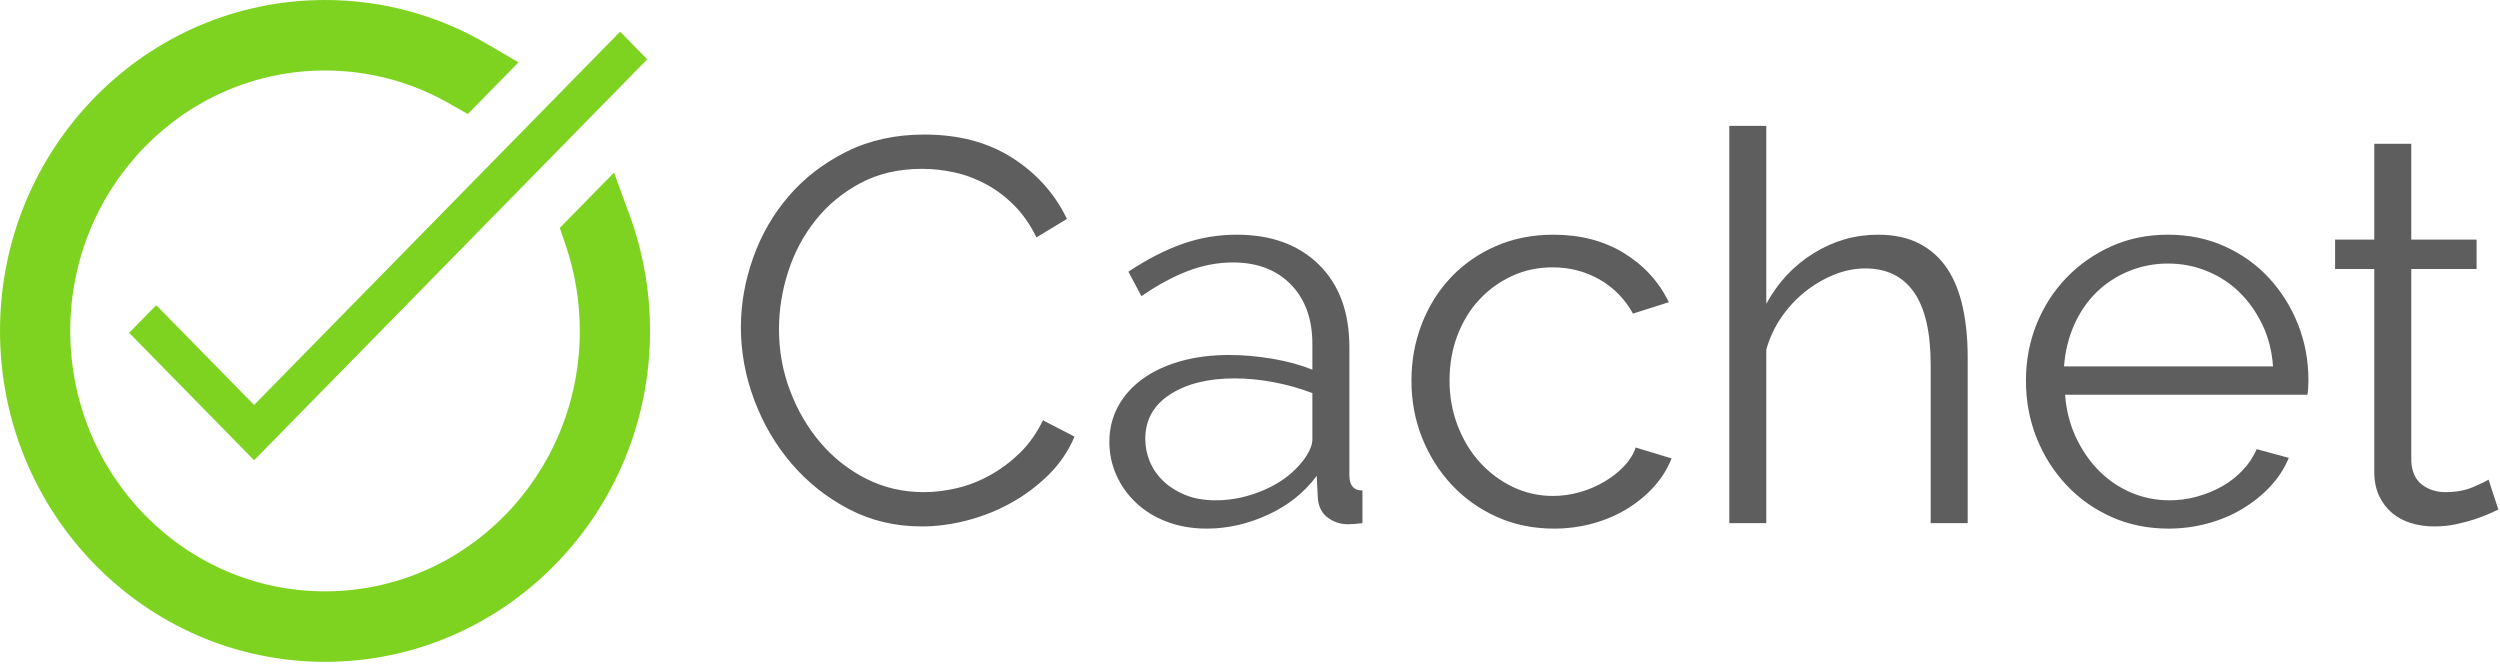
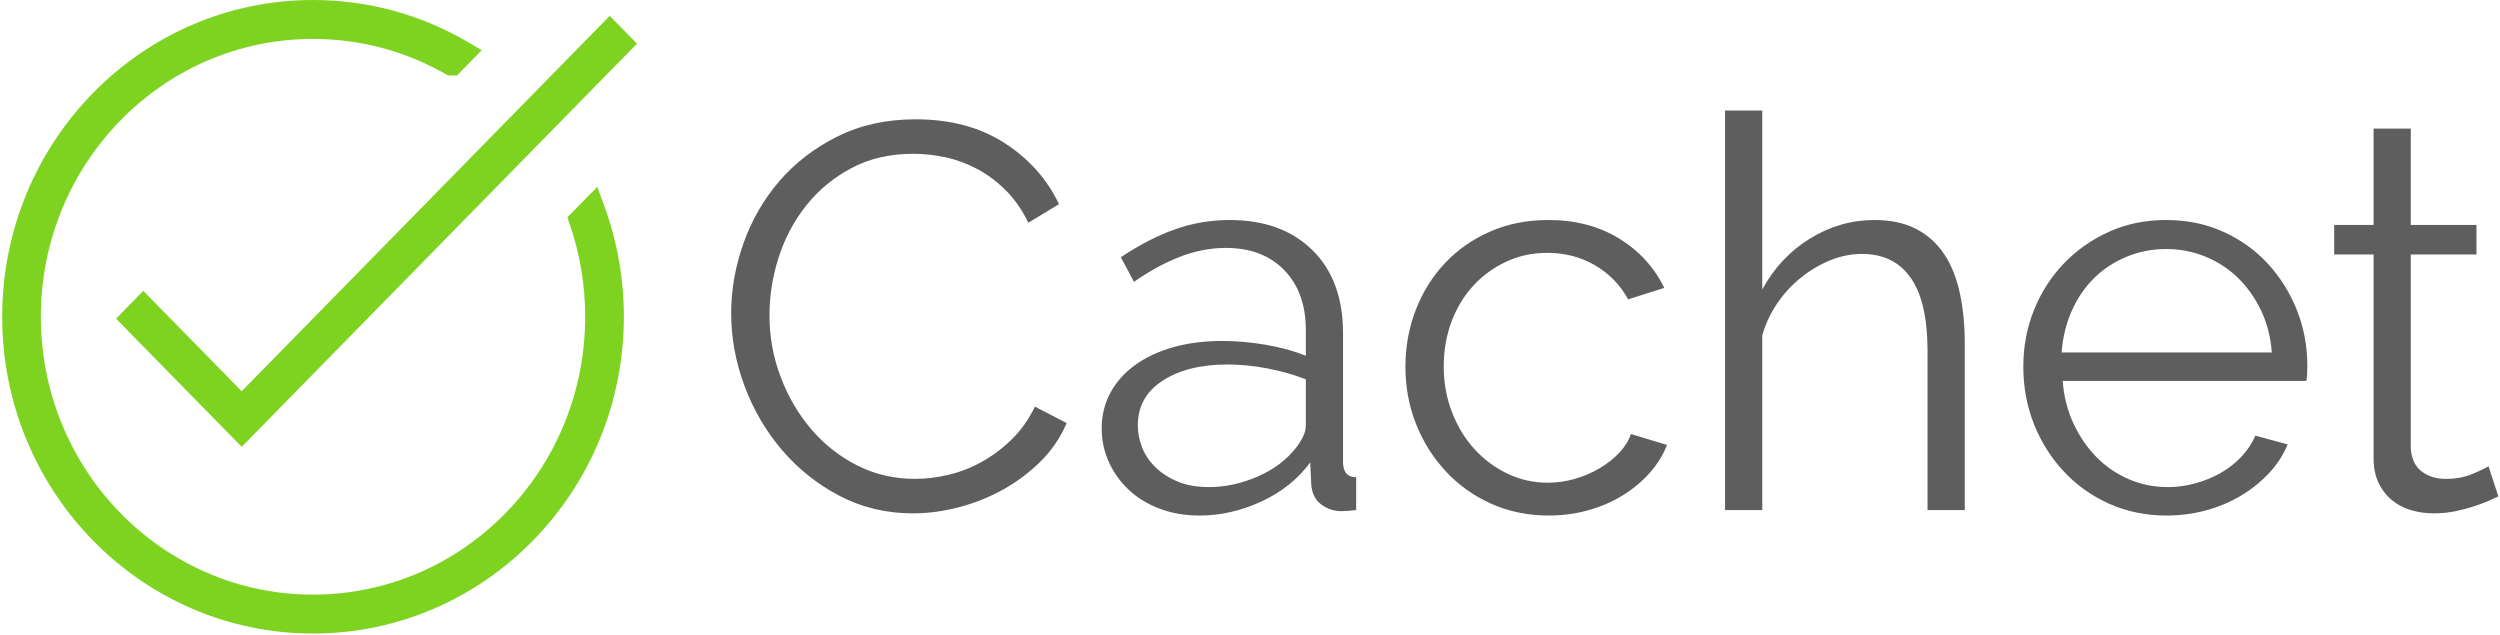
- <svg xmlns="http://www.w3.org/2000/svg" width="512px" height="136px" viewBox="0 0 512 136" version="1.1" preserveAspectRatio="xMidYMid">
+ <svg xmlns="http://www.w3.org/2000/svg" width="512px" height="130px" viewBox="0 0 512 130" version="1.1" preserveAspectRatio="xMidYMid">
  <g>
-     <g fill="#7ED321">
-       <path d="M99.003,20.096 L100.858,18.204 L106.19,12.767 L99.612,8.93 C89.633,3.109 78.315,0 66.565,0 C29.776,0 0,30.369 0,67.772 C0,105.176 29.776,135.545 66.565,135.545 C103.354,135.545 133.129,105.176 133.129,67.772 C133.129,59.622 131.713,51.661 128.981,44.172 L125.758,35.339 L119.175,42.053 L117.201,44.066 L114.639,46.679 L115.825,50.14 C117.748,55.754 118.742,61.69 118.742,67.772 C118.742,97.254 95.355,121.107 66.565,121.107 C37.774,121.107 14.387,97.254 14.387,67.772 C14.387,38.291 37.774,14.438 66.565,14.438 C75.539,14.438 84.173,16.752 91.843,21.103 L95.81,23.353 L99.003,20.096 L99.003,20.096 Z M90.534,11.792 L94.769,15.944 L97.695,10.786 C88.254,5.43 77.607,2.577 66.565,2.577 C31.171,2.577 2.526,31.792 2.526,67.772 C2.526,103.753 31.171,132.968 66.565,132.968 C101.958,132.968 130.603,103.753 130.603,67.772 C130.603,60.378 129.391,53.144 127.046,46.296 L121.435,48.218 L125.67,52.37 L127.644,50.357 L123.409,46.205 L117.838,48.238 C120.097,54.428 121.268,61.013 121.268,67.772 C121.268,98.677 96.75,123.684 66.565,123.684 C36.379,123.684 11.861,98.677 11.861,67.772 C11.861,36.868 36.379,11.861 66.565,11.861 C76.198,11.861 85.457,14.404 93.636,19.175 L96.624,14.052 L92.389,9.901 L90.534,11.792 L90.534,11.792 Z" />
-       <path d="M52.038,82.938 L52.4,82.569 L124.222,9.316 L126.998,6.485 L132.551,12.147 L129.774,14.979 L57.952,88.232 L57.59,88.601 L52.038,94.264 L49.262,91.433 L29.221,70.993 L26.445,68.161 L31.997,62.499 L34.773,65.33 L52.038,82.938 L52.038,82.938 Z" />
-     </g>
-     <path d="M151.732,67.016 C151.732,62.26 152.568,57.522 154.24,52.803 C155.912,48.084 158.346,43.867 161.541,40.152 C164.737,36.436 168.675,33.408 173.357,31.067 C178.039,28.726 183.352,27.555 189.297,27.555 C196.357,27.555 202.376,29.153 207.355,32.349 C212.334,35.544 216.05,39.706 218.502,44.833 L212.26,48.623 C210.996,46.022 209.473,43.83 207.689,42.046 C205.906,40.263 203.974,38.814 201.893,37.699 C199.812,36.584 197.657,35.786 195.428,35.303 C193.198,34.82 191.006,34.578 188.851,34.578 C184.095,34.578 179.897,35.544 176.255,37.476 C172.614,39.408 169.549,41.935 167.059,45.056 C164.57,48.177 162.693,51.689 161.43,55.59 C160.167,59.491 159.535,63.449 159.535,67.461 C159.535,71.846 160.297,76.045 161.82,80.057 C163.343,84.07 165.424,87.619 168.062,90.703 C170.7,93.787 173.821,96.239 177.426,98.06 C181.03,99.88 184.95,100.791 189.186,100.791 C191.415,100.791 193.7,100.512 196.041,99.955 C198.382,99.397 200.648,98.506 202.841,97.279 C205.033,96.053 207.058,94.53 208.916,92.709 C210.773,90.888 212.334,88.678 213.597,86.077 L220.063,89.421 C218.799,92.393 217.016,95.013 214.712,97.279 C212.408,99.546 209.845,101.459 207.021,103.02 C204.197,104.581 201.206,105.77 198.047,106.587 C194.889,107.404 191.787,107.813 188.74,107.813 C183.315,107.813 178.336,106.624 173.803,104.246 C169.27,101.868 165.368,98.766 162.099,94.939 C158.829,91.111 156.284,86.764 154.463,81.897 C152.642,77.029 151.732,72.069 151.732,67.016 L151.732,67.016 L151.732,67.016 Z M247.15,108.259 C244.177,108.259 241.465,107.795 239.012,106.866 C236.56,105.937 234.461,104.655 232.714,103.02 C230.968,101.385 229.612,99.49 228.646,97.335 C227.68,95.18 227.197,92.914 227.197,90.536 C227.197,87.86 227.791,85.427 228.98,83.234 C230.169,81.042 231.841,79.166 233.996,77.605 C236.151,76.045 238.734,74.837 241.743,73.982 C244.753,73.128 248.078,72.7 251.72,72.7 C254.618,72.7 257.59,72.961 260.637,73.481 C263.684,74.001 266.397,74.744 268.775,75.71 L268.775,70.471 C268.775,65.343 267.307,61.275 264.372,58.265 C261.436,55.256 257.479,53.751 252.5,53.751 C249.379,53.751 246.276,54.345 243.192,55.534 C240.108,56.723 236.969,58.432 233.773,60.662 L231.098,55.646 C234.888,53.119 238.566,51.224 242.133,49.961 C245.7,48.697 249.416,48.066 253.28,48.066 C260.34,48.066 265.951,50.109 270.112,54.197 C274.274,58.284 276.354,63.932 276.354,71.14 L276.354,97.335 C276.354,99.416 277.246,100.456 279.03,100.456 L279.03,107.144 C278.435,107.219 277.878,107.274 277.358,107.312 C276.837,107.349 276.392,107.367 276.02,107.367 C274.534,107.367 273.178,106.921 271.951,106.03 C270.725,105.138 270.038,103.8 269.889,102.017 L269.666,97.447 C267.14,100.865 263.814,103.522 259.69,105.417 C255.565,107.312 251.385,108.259 247.15,108.259 L247.15,108.259 L247.15,108.259 Z M249.045,102.463 C252.389,102.463 255.714,101.738 259.021,100.289 C262.328,98.84 264.947,96.852 266.88,94.325 C267.4,93.657 267.846,92.932 268.217,92.152 C268.589,91.372 268.775,90.647 268.775,89.978 L268.775,80.503 C266.248,79.537 263.61,78.794 260.86,78.274 C258.111,77.754 255.435,77.494 252.834,77.494 C247.41,77.494 243.007,78.59 239.625,80.782 C236.244,82.974 234.554,86.002 234.554,89.867 C234.554,91.427 234.851,92.951 235.445,94.437 C236.04,95.923 236.95,97.261 238.176,98.45 C239.402,99.639 240.907,100.605 242.691,101.348 C244.474,102.091 246.592,102.463 249.045,102.463 L249.045,102.463 L249.045,102.463 Z M289.062,77.94 C289.062,73.852 289.768,69.988 291.18,66.347 C292.592,62.705 294.58,59.529 297.143,56.816 C299.707,54.104 302.773,51.967 306.34,50.407 C309.907,48.846 313.845,48.066 318.155,48.066 C323.654,48.066 328.448,49.311 332.535,51.8 C336.622,54.29 339.706,57.652 341.787,61.888 L334.43,64.229 C332.795,61.256 330.528,58.934 327.63,57.262 C324.732,55.59 321.499,54.754 317.932,54.754 C314.96,54.754 312.192,55.348 309.628,56.537 C307.064,57.726 304.835,59.343 302.94,61.386 C301.045,63.43 299.559,65.864 298.481,68.688 C297.403,71.511 296.865,74.595 296.865,77.94 C296.865,81.209 297.422,84.293 298.537,87.191 C299.651,90.09 301.175,92.598 303.107,94.716 C305.039,96.834 307.287,98.506 309.851,99.732 C312.415,100.958 315.146,101.571 318.044,101.571 C319.902,101.571 321.741,101.311 323.562,100.791 C325.382,100.27 327.073,99.546 328.633,98.617 C330.194,97.688 331.532,96.629 332.646,95.44 C333.761,94.251 334.541,92.988 334.987,91.65 L342.344,93.88 C341.527,95.96 340.338,97.874 338.777,99.62 C337.217,101.367 335.377,102.89 333.259,104.19 C331.141,105.491 328.801,106.494 326.237,107.2 C323.673,107.906 321.016,108.259 318.267,108.259 C314.031,108.259 310.13,107.46 306.563,105.863 C302.996,104.265 299.912,102.073 297.311,99.286 C294.71,96.499 292.685,93.285 291.236,89.644 C289.786,86.002 289.062,82.101 289.062,77.94 L289.062,77.94 L289.062,77.94 Z M402.983,107.144 L395.403,107.144 L395.403,74.707 C395.403,68.093 394.27,63.151 392.004,59.882 C389.737,56.612 386.412,54.977 382.027,54.977 C379.872,54.977 377.736,55.404 375.618,56.259 C373.5,57.113 371.512,58.284 369.654,59.77 C367.796,61.256 366.18,63.003 364.805,65.009 C363.43,67.016 362.409,69.208 361.74,71.586 L361.74,107.144 L354.16,107.144 L354.16,25.772 L361.74,25.772 L361.74,62.222 C364.118,57.838 367.35,54.382 371.438,51.856 C375.525,49.329 379.909,48.066 384.591,48.066 C387.935,48.066 390.777,48.679 393.118,49.905 C395.459,51.131 397.354,52.84 398.803,55.033 C400.252,57.225 401.311,59.863 401.98,62.947 C402.649,66.031 402.983,69.431 402.983,73.146 L402.983,107.144 L402.983,107.144 Z M444.115,108.259 C439.88,108.259 435.978,107.46 432.411,105.863 C428.844,104.265 425.76,102.073 423.159,99.286 C420.558,96.499 418.533,93.285 417.084,89.644 C415.635,86.002 414.91,82.101 414.91,77.94 C414.91,73.852 415.635,70.007 417.084,66.402 C418.533,62.798 420.558,59.64 423.159,56.928 C425.76,54.215 428.825,52.06 432.355,50.462 C435.885,48.865 439.768,48.066 444.004,48.066 C448.24,48.066 452.123,48.865 455.652,50.462 C459.182,52.06 462.21,54.234 464.737,56.983 C467.264,59.733 469.233,62.891 470.645,66.458 C472.057,70.025 472.763,73.815 472.763,77.828 C472.763,78.423 472.744,79.017 472.707,79.612 C472.67,80.206 472.614,80.615 472.54,80.838 L422.936,80.838 C423.159,83.959 423.884,86.838 425.11,89.477 C426.336,92.115 427.897,94.4 429.792,96.332 C431.687,98.264 433.879,99.769 436.368,100.846 C438.858,101.924 441.514,102.463 444.338,102.463 C446.27,102.463 448.165,102.203 450.023,101.682 C451.881,101.162 453.59,100.456 455.151,99.565 C456.711,98.673 458.105,97.577 459.331,96.276 C460.557,94.976 461.505,93.545 462.173,91.985 L468.75,93.768 C467.858,95.923 466.595,97.874 464.96,99.62 C463.325,101.367 461.43,102.89 459.275,104.19 C457.12,105.491 454.742,106.494 452.141,107.2 C449.54,107.906 446.865,108.259 444.115,108.259 L444.115,108.259 L444.115,108.259 Z M465.517,75.041 C465.294,71.92 464.57,69.078 463.344,66.514 C462.118,63.95 460.557,61.739 458.662,59.882 C456.767,58.024 454.556,56.575 452.03,55.534 C449.503,54.494 446.828,53.974 444.004,53.974 C441.18,53.974 438.505,54.494 435.978,55.534 C433.451,56.575 431.241,58.024 429.346,59.882 C427.451,61.739 425.927,63.969 424.775,66.57 C423.624,69.171 422.936,71.994 422.713,75.041 L465.517,75.041 L465.517,75.041 Z M511.666,104.358 C511.22,104.581 510.569,104.878 509.715,105.249 C508.86,105.621 507.876,105.993 506.761,106.364 C505.646,106.736 504.383,107.07 502.971,107.367 C501.559,107.665 500.073,107.813 498.512,107.813 C496.877,107.813 495.317,107.59 493.831,107.144 C492.344,106.699 491.044,106.011 489.929,105.082 C488.814,104.153 487.923,102.983 487.254,101.571 C486.585,100.159 486.251,98.524 486.251,96.666 L486.251,55.088 L478.225,55.088 L478.225,49.069 L486.251,49.069 L486.251,29.45 L493.831,29.45 L493.831,49.069 L507.207,49.069 L507.207,55.088 L493.831,55.088 L493.831,94.548 C493.979,96.703 494.722,98.283 496.06,99.286 C497.398,100.289 498.995,100.791 500.853,100.791 C503.008,100.791 504.903,100.438 506.538,99.732 C508.173,99.026 509.213,98.524 509.659,98.227 L511.666,104.358 L511.666,104.358 Z" fill="#5E5E5E" />
+     <path d="M94.387,14.642 L96.253,12.74 L98.671,10.274 L95.687,8.533 C86.15,2.97 75.338,0 64.107,0 C28.937,0 0.448,29.056 0.448,64.873 C0.448,100.69 28.937,129.747 64.107,129.747 C99.277,129.747 127.766,100.69 127.766,64.873 C127.766,57.062 126.409,49.436 123.792,42.265 L122.33,38.258 L119.344,41.304 L117.359,43.328 L116.197,44.513 L116.735,46.083 C118.785,52.068 119.845,58.395 119.845,64.873 C119.845,96.311 94.878,121.776 64.106,121.776 C33.335,121.776 8.368,96.311 8.368,64.873 C8.368,33.435 33.335,7.971 64.106,7.971 C73.701,7.971 82.938,10.447 91.139,15.099 L91.756,15.449 L92.466,15.449 L92.467,15.449 L93.596,15.449 L94.387,14.642 L94.387,14.642 Z M90.546,10.876 L92.467,12.759 L92.467,10.069 L92.466,10.069 L92.466,12.759 L93.794,10.419 C84.79,5.311 74.639,2.591 64.106,2.591 C30.339,2.591 2.988,30.487 2.988,64.873 C2.988,99.259 30.34,127.156 64.106,127.156 C97.873,127.156 125.225,99.259 125.225,64.873 C125.225,57.8 124.066,50.884 121.825,44.34 L121.201,47.095 L123.186,45.07 L118.738,44.109 C121.14,50.691 122.385,57.693 122.385,64.873 C122.385,97.742 96.281,124.367 64.107,124.367 C31.932,124.367 5.828,97.742 5.828,64.873 C5.828,32.004 31.932,5.38 64.107,5.38 C74.377,5.38 84.256,8.094 92.976,13.181 L94.332,10.857 L92.411,8.974 L90.546,10.876 L90.546,10.876 Z" fill="#7ED321" />
+     <path d="M49.5,80.123 L49.864,79.751 L122.082,6.094 L124.874,3.247 L130.456,8.941 L127.665,11.788 L55.447,85.445 L55.083,85.816 L49.5,91.51 L46.709,88.663 L26.557,68.111 L23.766,65.264 L29.349,59.57 L32.14,62.417 L49.5,80.123 L49.5,80.123 Z" fill="#7ED321" />
+     <path d="M149.744,64.112 C149.744,59.33 150.585,54.566 152.266,49.821 C153.947,45.077 156.394,40.836 159.608,37.1 C162.821,33.364 166.781,30.319 171.489,27.965 C176.196,25.611 181.539,24.434 187.517,24.434 C194.615,24.434 200.668,26.041 205.674,29.254 C210.681,32.467 214.417,36.651 216.883,41.807 L210.606,45.618 C209.336,43.003 207.804,40.799 206.011,39.005 C204.217,37.212 202.275,35.755 200.182,34.634 C198.09,33.513 195.923,32.71 193.681,32.224 C191.44,31.739 189.235,31.496 187.068,31.496 C182.286,31.496 178.064,32.467 174.403,34.41 C170.741,36.352 167.659,38.893 165.156,42.032 C162.653,45.17 160.766,48.701 159.496,52.623 C158.225,56.546 157.59,60.525 157.59,64.56 C157.59,68.969 158.356,73.191 159.888,77.226 C161.42,81.261 163.512,84.829 166.165,87.93 C168.817,91.031 171.956,93.497 175.58,95.327 C179.204,97.158 183.145,98.074 187.405,98.074 C189.646,98.074 191.944,97.793 194.298,97.233 C196.651,96.673 198.93,95.776 201.135,94.543 C203.339,93.31 205.375,91.778 207.243,89.947 C209.112,88.117 210.681,85.894 211.951,83.278 L218.452,86.641 C217.182,89.63 215.388,92.264 213.072,94.543 C210.755,96.822 208.177,98.746 205.338,100.315 C202.499,101.884 199.491,103.08 196.315,103.902 C193.14,104.724 190.02,105.135 186.956,105.135 C181.501,105.135 176.495,103.939 171.937,101.548 C167.379,99.157 163.456,96.037 160.168,92.189 C156.88,88.341 154.321,83.97 152.49,79.075 C150.66,74.181 149.744,69.193 149.744,64.112 L149.744,64.112 Z M245.688,105.583 C242.699,105.583 239.972,105.116 237.506,104.182 C235.04,103.248 232.93,101.959 231.173,100.315 C229.417,98.671 228.054,96.766 227.082,94.599 C226.111,92.432 225.625,90.153 225.625,87.762 C225.625,85.072 226.223,82.625 227.419,80.42 C228.614,78.216 230.296,76.329 232.462,74.76 C234.629,73.191 237.226,71.977 240.252,71.117 C243.278,70.258 246.622,69.828 250.284,69.828 C253.198,69.828 256.187,70.09 259.25,70.613 C262.314,71.136 265.042,71.883 267.433,72.855 L267.433,67.587 C267.433,62.431 265.957,58.34 263.005,55.313 C260.054,52.287 256.075,50.774 251.068,50.774 C247.93,50.774 244.81,51.372 241.709,52.567 C238.608,53.763 235.451,55.482 232.238,57.723 L229.548,52.68 C233.359,50.139 237.058,48.233 240.644,46.963 C244.231,45.693 247.967,45.058 251.853,45.058 C258.951,45.058 264.593,47.113 268.778,51.222 C272.962,55.332 275.054,61.011 275.054,68.259 L275.054,94.599 C275.054,96.691 275.951,97.737 277.744,97.737 L277.744,104.462 C277.147,104.537 276.586,104.593 276.063,104.63 C275.54,104.668 275.092,104.687 274.718,104.687 C273.224,104.687 271.86,104.238 270.627,103.342 C269.394,102.445 268.703,101.1 268.553,99.306 L268.329,94.711 C265.789,98.148 262.445,100.82 258.298,102.725 C254.151,104.63 249.947,105.583 245.688,105.583 L245.688,105.583 Z M247.594,99.755 C250.956,99.755 254.3,99.026 257.625,97.569 C260.951,96.112 263.585,94.113 265.527,91.573 C266.05,90.9 266.499,90.172 266.872,89.387 C267.246,88.602 267.433,87.874 267.433,87.201 L267.433,77.674 C264.892,76.703 262.239,75.956 259.475,75.433 C256.71,74.909 254.02,74.648 251.405,74.648 C245.95,74.648 241.522,75.75 238.123,77.954 C234.723,80.159 233.023,83.204 233.023,87.089 C233.023,88.658 233.322,90.19 233.919,91.685 C234.517,93.179 235.433,94.524 236.665,95.72 C237.898,96.916 239.412,97.887 241.205,98.634 C242.998,99.381 245.128,99.755 247.594,99.755 L247.594,99.755 Z M287.832,75.096 C287.832,70.986 288.542,67.101 289.961,63.44 C291.381,59.778 293.38,56.584 295.958,53.856 C298.536,51.129 301.618,48.981 305.205,47.412 C308.792,45.842 312.752,45.058 317.086,45.058 C322.615,45.058 327.435,46.31 331.545,48.813 C335.655,51.316 338.755,54.697 340.848,58.956 L333.45,61.31 C331.806,58.321 329.527,55.986 326.613,54.305 C323.699,52.623 320.448,51.783 316.862,51.783 C313.873,51.783 311.089,52.38 308.511,53.576 C305.933,54.772 303.692,56.397 301.786,58.452 C299.881,60.507 298.387,62.954 297.303,65.793 C296.219,68.633 295.678,71.734 295.678,75.096 C295.678,78.384 296.238,81.485 297.359,84.399 C298.48,87.313 300.012,89.835 301.954,91.965 C303.897,94.095 306.158,95.776 308.736,97.009 C311.313,98.242 314.06,98.858 316.974,98.858 C318.842,98.858 320.691,98.597 322.522,98.074 C324.352,97.55 326.053,96.822 327.622,95.888 C329.191,94.954 330.536,93.889 331.657,92.694 C332.778,91.498 333.562,90.228 334.011,88.883 L341.408,91.124 C340.586,93.217 339.391,95.141 337.821,96.897 C336.252,98.653 334.403,100.184 332.273,101.492 C330.144,102.8 327.79,103.809 325.212,104.518 C322.634,105.228 319.963,105.583 317.198,105.583 C312.939,105.583 309.016,104.78 305.429,103.173 C301.842,101.567 298.741,99.363 296.126,96.56 C293.511,93.758 291.475,90.527 290.018,86.865 C288.56,83.204 287.832,79.281 287.832,75.096 L287.832,75.096 Z M402.382,104.462 L394.76,104.462 L394.76,71.846 C394.76,65.196 393.62,60.226 391.342,56.939 C389.063,53.651 385.718,52.007 381.31,52.007 C379.143,52.007 376.995,52.437 374.865,53.296 C372.736,54.155 370.737,55.332 368.869,56.827 C367,58.321 365.375,60.077 363.993,62.095 C362.611,64.112 361.583,66.317 360.911,68.708 L360.911,104.462 L353.289,104.462 L353.289,22.641 L360.911,22.641 L360.911,59.292 C363.302,54.884 366.552,51.409 370.662,48.869 C374.772,46.328 379.18,45.058 383.888,45.058 C387.25,45.058 390.109,45.674 392.462,46.907 C394.816,48.14 396.722,49.859 398.179,52.063 C399.636,54.268 400.701,56.92 401.373,60.021 C402.046,63.122 402.382,66.541 402.382,70.277 L402.382,104.462 L402.382,104.462 Z M443.741,105.583 C439.482,105.583 435.559,104.78 431.972,103.173 C428.385,101.567 425.284,99.363 422.669,96.56 C420.054,93.758 418.018,90.527 416.56,86.865 C415.103,83.204 414.375,79.281 414.375,75.096 C414.375,70.986 415.103,67.12 416.56,63.496 C418.018,59.872 420.054,56.696 422.669,53.968 C425.284,51.241 428.366,49.074 431.916,47.468 C435.465,45.861 439.37,45.058 443.629,45.058 C447.888,45.058 451.792,45.861 455.342,47.468 C458.891,49.074 461.936,51.26 464.476,54.025 C467.017,56.789 468.997,59.965 470.417,63.552 C471.837,67.138 472.546,70.949 472.546,74.984 C472.546,75.582 472.528,76.18 472.49,76.778 C472.453,77.375 472.397,77.786 472.322,78.011 L422.445,78.011 C422.669,81.149 423.398,84.044 424.63,86.697 C425.863,89.35 427.433,91.648 429.338,93.59 C431.243,95.533 433.448,97.046 435.951,98.13 C438.454,99.213 441.126,99.755 443.965,99.755 C445.908,99.755 447.813,99.493 449.681,98.97 C451.549,98.447 453.268,97.737 454.837,96.841 C456.406,95.944 457.807,94.842 459.04,93.534 C460.273,92.226 461.226,90.788 461.898,89.219 L468.511,91.012 C467.615,93.179 466.345,95.141 464.701,96.897 C463.056,98.653 461.151,100.184 458.984,101.492 C456.817,102.8 454.426,103.809 451.811,104.518 C449.196,105.228 446.506,105.583 443.741,105.583 L443.741,105.583 Z M465.261,72.182 C465.037,69.044 464.308,66.186 463.075,63.608 C461.842,61.03 460.273,58.807 458.368,56.939 C456.462,55.07 454.239,53.613 451.699,52.567 C449.158,51.521 446.468,50.998 443.629,50.998 C440.789,50.998 438.099,51.521 435.559,52.567 C433.018,53.613 430.795,55.07 428.89,56.939 C426.984,58.807 425.452,61.049 424.294,63.664 C423.136,66.279 422.445,69.119 422.221,72.182 L465.261,72.182 L465.261,72.182 Z M511.664,101.66 C511.215,101.884 510.562,102.183 509.702,102.557 C508.843,102.93 507.853,103.304 506.732,103.678 C505.611,104.051 504.341,104.387 502.921,104.687 C501.501,104.986 500.007,105.135 498.438,105.135 C496.794,105.135 495.225,104.911 493.73,104.462 C492.236,104.014 490.928,103.323 489.807,102.389 C488.687,101.455 487.79,100.278 487.117,98.858 C486.445,97.438 486.109,95.795 486.109,93.926 L486.109,52.119 L478.039,52.119 L478.039,46.067 L486.109,46.067 L486.109,26.34 L493.73,26.34 L493.73,46.067 L507.18,46.067 L507.18,52.119 L493.73,52.119 L493.73,91.797 C493.88,93.964 494.627,95.552 495.972,96.56 C497.317,97.569 498.923,98.074 500.792,98.074 C502.958,98.074 504.864,97.718 506.508,97.009 C508.152,96.299 509.198,95.795 509.646,95.496 L511.664,101.66 L511.664,101.66 Z" fill="#5E5E5E" />
  </g>
</svg>
